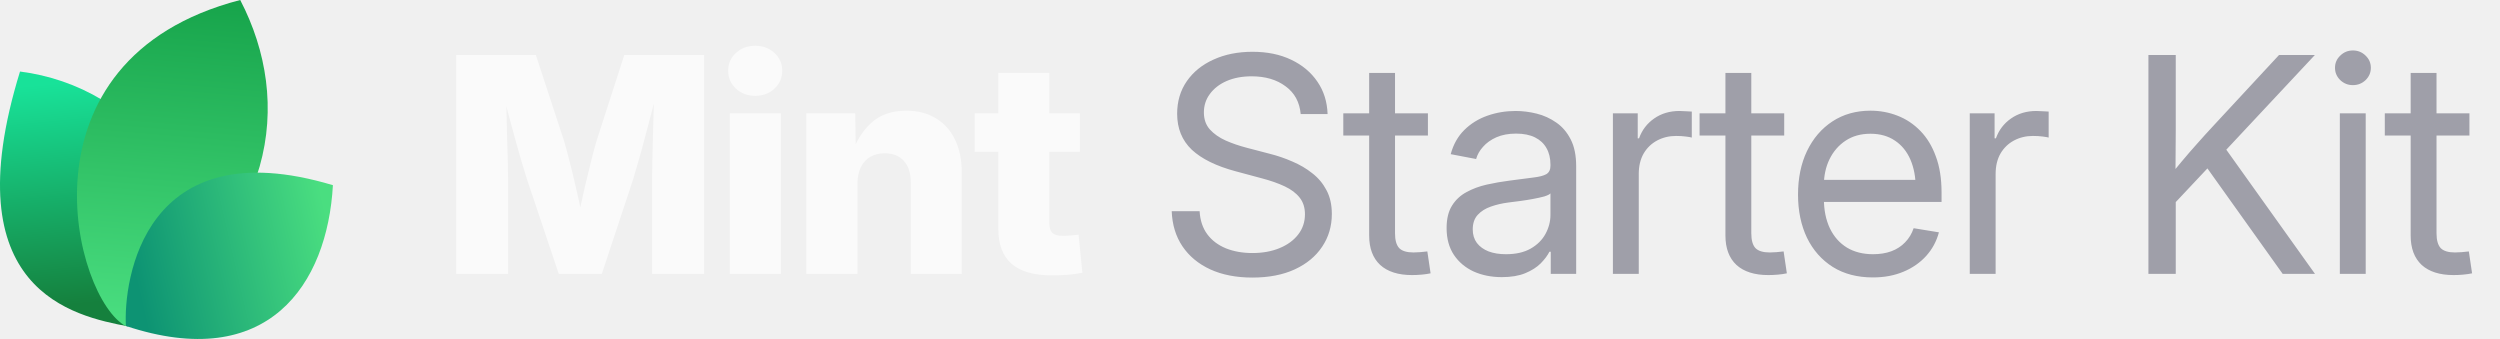
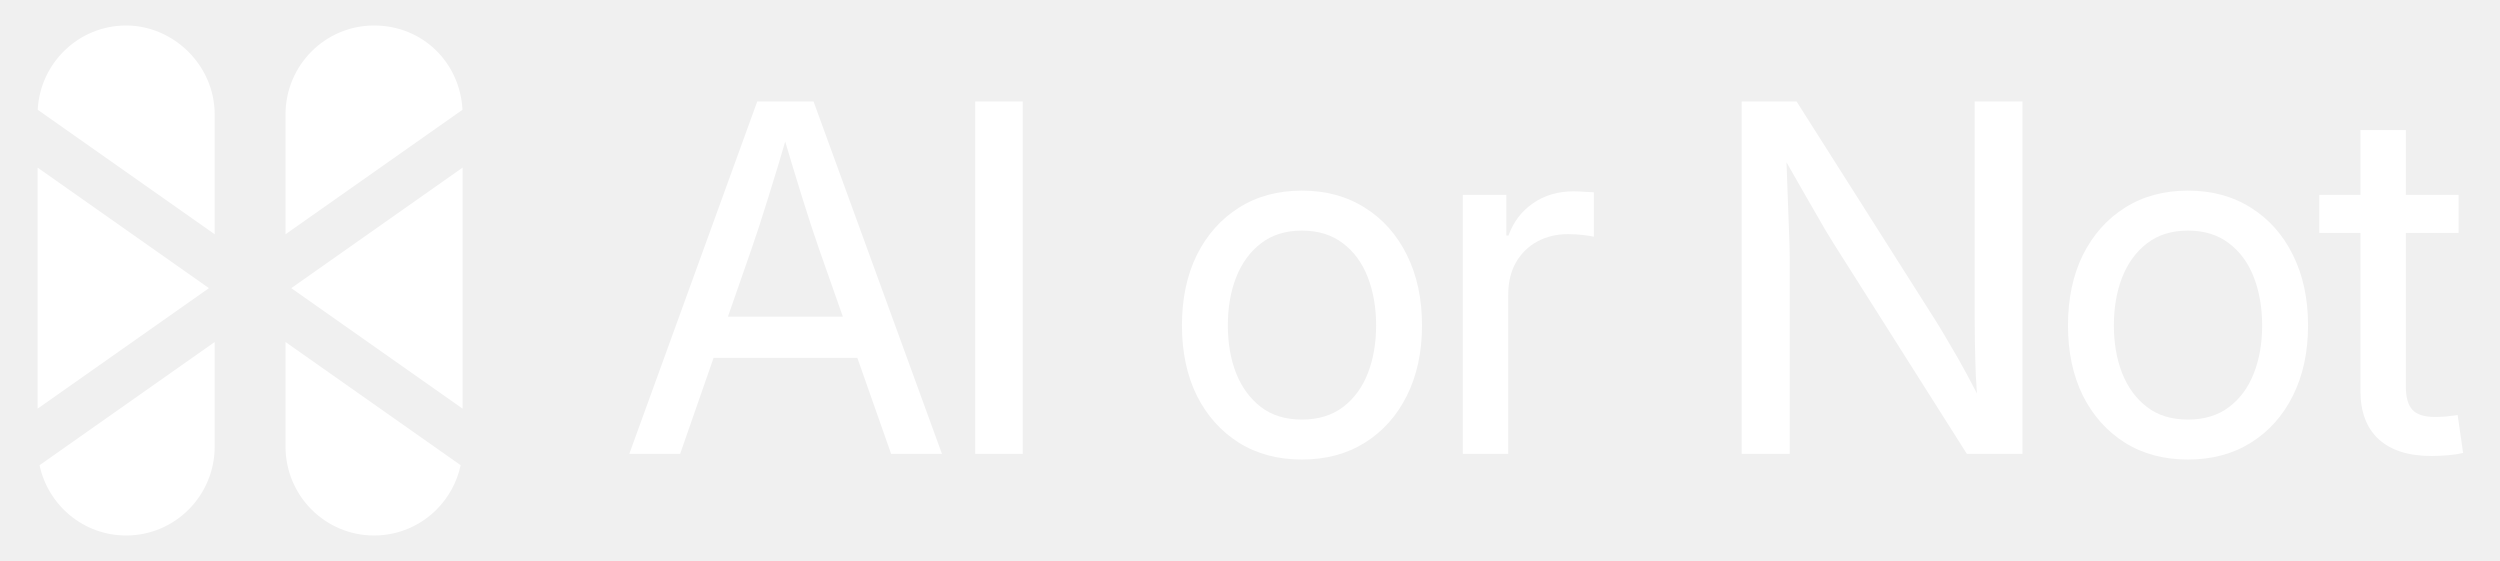
- <svg xmlns="http://www.w3.org/2000/svg" width="177" height="24" viewBox="0 0 177 24" fill="none">
-   <path d="M9.061 23.108C5.268 22.377 -3.391 20.627 1.417 5.064C9.634 6.099 16.973 14.064 9.061 23.108Z" fill="url(#paint0_linear_17557_2145)" />
-   <path d="M8.919 23.094C5.276 21.222 0.784 4.209 17.007 0C20.757 7.193 19.621 16.545 8.919 23.094Z" fill="url(#paint1_linear_17557_2145)" />
-   <path d="M8.914 23.079C8.735 19.882 10.159 9.085 23.57 13.111C23.181 20.123 18.984 26.418 8.914 23.079Z" fill="url(#paint2_linear_17557_2145)" />
-   <path d="M32.301 19.392V3.894H37.938L39.925 9.948C40.036 10.315 40.164 10.787 40.31 11.362C40.462 11.938 40.611 12.552 40.757 13.204C40.91 13.855 41.048 14.483 41.173 15.086C41.305 15.682 41.412 16.192 41.495 16.615H40.695C40.771 16.192 40.871 15.682 40.996 15.086C41.128 14.49 41.267 13.866 41.412 13.214C41.565 12.562 41.714 11.948 41.86 11.373C42.005 10.79 42.133 10.315 42.244 9.948L44.2 3.894H49.848V19.392H46.166V12.704C46.166 12.357 46.173 11.917 46.187 11.383C46.2 10.849 46.214 10.27 46.228 9.646C46.249 9.022 46.266 8.391 46.28 7.753C46.301 7.115 46.311 6.519 46.311 5.964H46.623C46.485 6.561 46.332 7.181 46.166 7.826C45.999 8.471 45.833 9.102 45.666 9.719C45.507 10.336 45.351 10.901 45.198 11.414C45.053 11.928 44.928 12.357 44.824 12.704L42.608 19.392H39.561L37.314 12.704C37.203 12.357 37.072 11.928 36.919 11.414C36.773 10.901 36.614 10.34 36.441 9.729C36.274 9.112 36.104 8.481 35.931 7.836C35.764 7.192 35.608 6.567 35.463 5.964H35.827C35.834 6.512 35.844 7.105 35.858 7.743C35.872 8.374 35.886 9.005 35.9 9.636C35.92 10.26 35.938 10.839 35.952 11.373C35.965 11.907 35.972 12.351 35.972 12.704V19.392H32.301ZM51.668 19.392V8.024H55.288V19.392H51.668ZM53.468 6.786C52.927 6.786 52.473 6.616 52.105 6.276C51.738 5.93 51.554 5.507 51.554 5.007C51.554 4.508 51.738 4.088 52.105 3.749C52.473 3.409 52.927 3.239 53.468 3.239C54.009 3.239 54.463 3.409 54.83 3.749C55.198 4.082 55.382 4.501 55.382 5.007C55.382 5.507 55.198 5.93 54.83 6.276C54.463 6.616 54.009 6.786 53.468 6.786ZM60.708 13.027V19.392H57.088V8.024H60.551L60.593 10.967H60.281C60.593 10.024 61.061 9.268 61.685 8.7C62.309 8.124 63.138 7.836 64.171 7.836C64.975 7.836 65.672 8.017 66.262 8.377C66.851 8.731 67.302 9.234 67.614 9.885C67.933 10.537 68.092 11.307 68.092 12.194V19.392H64.483V12.912C64.483 12.26 64.32 11.754 63.994 11.394C63.675 11.033 63.221 10.853 62.632 10.853C62.25 10.853 61.914 10.936 61.623 11.102C61.332 11.269 61.106 11.515 60.947 11.841C60.787 12.16 60.708 12.555 60.708 13.027ZM76.456 8.024V10.749H69.008V8.024H76.456ZM70.683 5.163H74.292V15.783C74.292 16.102 74.361 16.334 74.5 16.48C74.646 16.625 74.899 16.698 75.259 16.698C75.405 16.698 75.596 16.688 75.831 16.667C76.074 16.646 76.251 16.629 76.362 16.615L76.632 19.309C76.313 19.378 75.963 19.427 75.582 19.455C75.207 19.482 74.836 19.496 74.469 19.496C73.2 19.496 72.25 19.222 71.619 18.674C70.995 18.127 70.683 17.308 70.683 16.22V5.163Z" fill="#FAFAFA" />
-   <path d="M88.667 19.652C87.523 19.652 86.528 19.458 85.682 19.07C84.843 18.681 84.188 18.137 83.716 17.437C83.245 16.736 82.992 15.908 82.957 14.951H84.933C84.968 15.596 85.148 16.14 85.474 16.584C85.8 17.021 86.24 17.354 86.795 17.582C87.35 17.804 87.974 17.915 88.667 17.915C89.388 17.915 90.026 17.801 90.581 17.572C91.143 17.343 91.583 17.024 91.902 16.615C92.228 16.199 92.391 15.717 92.391 15.169C92.391 14.698 92.266 14.306 92.017 13.994C91.767 13.675 91.413 13.408 90.956 13.193C90.498 12.978 89.954 12.787 89.323 12.621L87.502 12.132C86.123 11.765 85.082 11.255 84.382 10.603C83.689 9.944 83.342 9.095 83.342 8.055C83.342 7.174 83.571 6.404 84.028 5.746C84.486 5.087 85.117 4.577 85.921 4.217C86.726 3.849 87.645 3.666 88.678 3.666C89.718 3.666 90.63 3.853 91.413 4.227C92.204 4.602 92.824 5.122 93.275 5.787C93.726 6.446 93.965 7.209 93.993 8.076H92.089C92.013 7.23 91.656 6.574 91.018 6.11C90.387 5.638 89.586 5.403 88.615 5.403C87.95 5.403 87.36 5.513 86.847 5.735C86.341 5.957 85.946 6.262 85.661 6.651C85.377 7.032 85.235 7.469 85.235 7.961C85.235 8.447 85.377 8.849 85.661 9.168C85.946 9.48 86.317 9.74 86.774 9.948C87.232 10.149 87.724 10.319 88.251 10.457L89.884 10.884C90.439 11.023 90.977 11.206 91.496 11.435C92.023 11.657 92.495 11.934 92.911 12.267C93.334 12.593 93.67 12.995 93.92 13.474C94.17 13.945 94.294 14.504 94.294 15.149C94.294 16.015 94.066 16.788 93.608 17.468C93.157 18.148 92.512 18.681 91.673 19.07C90.834 19.458 89.832 19.652 88.667 19.652ZM101.097 8.024V9.594H95.106V8.024H101.097ZM96.937 5.163H98.767V16.521C98.767 17 98.865 17.347 99.059 17.562C99.26 17.77 99.6 17.874 100.078 17.874C100.21 17.874 100.366 17.867 100.546 17.853C100.733 17.832 100.903 17.815 101.056 17.801L101.285 19.351C101.097 19.392 100.886 19.423 100.65 19.444C100.414 19.465 100.189 19.475 99.974 19.475C98.996 19.475 98.244 19.236 97.717 18.758C97.197 18.272 96.937 17.579 96.937 16.677V5.163ZM106.33 19.621C105.595 19.621 104.932 19.489 104.343 19.226C103.754 18.955 103.285 18.564 102.939 18.05C102.592 17.53 102.419 16.896 102.419 16.147C102.419 15.495 102.547 14.965 102.804 14.556C103.06 14.146 103.403 13.828 103.833 13.599C104.263 13.363 104.742 13.186 105.269 13.068C105.796 12.95 106.333 12.857 106.881 12.787C107.574 12.69 108.132 12.617 108.555 12.569C108.978 12.52 109.287 12.441 109.481 12.33C109.675 12.212 109.772 12.014 109.772 11.737V11.654C109.772 11.203 109.679 10.815 109.492 10.489C109.311 10.163 109.041 9.91 108.68 9.729C108.32 9.549 107.872 9.459 107.338 9.459C106.805 9.459 106.34 9.546 105.945 9.719C105.556 9.892 105.241 10.118 104.998 10.395C104.755 10.665 104.593 10.953 104.509 11.258L102.71 10.915C102.897 10.222 103.22 9.65 103.677 9.199C104.135 8.748 104.679 8.412 105.31 8.19C105.941 7.968 106.607 7.857 107.307 7.857C107.8 7.857 108.295 7.92 108.795 8.044C109.301 8.169 109.765 8.381 110.188 8.679C110.611 8.97 110.951 9.369 111.208 9.875C111.464 10.374 111.593 11.005 111.593 11.768V19.392H109.793V17.822H109.7C109.568 18.085 109.363 18.359 109.086 18.643C108.809 18.921 108.444 19.153 107.994 19.34C107.543 19.527 106.988 19.621 106.33 19.621ZM106.621 17.998C107.321 17.998 107.904 17.867 108.368 17.603C108.84 17.333 109.19 16.986 109.419 16.563C109.654 16.133 109.772 15.682 109.772 15.211V13.692C109.703 13.769 109.554 13.841 109.325 13.911C109.096 13.973 108.829 14.032 108.524 14.088C108.226 14.143 107.921 14.192 107.609 14.233C107.304 14.275 107.033 14.309 106.798 14.337C106.354 14.393 105.938 14.49 105.549 14.628C105.168 14.76 104.86 14.954 104.624 15.211C104.388 15.467 104.27 15.811 104.27 16.241C104.27 16.615 104.367 16.934 104.561 17.198C104.762 17.461 105.04 17.662 105.393 17.801C105.747 17.933 106.156 17.998 106.621 17.998ZM114.193 19.392V8.024H115.951V9.792H116.045C116.253 9.209 116.61 8.741 117.116 8.388C117.622 8.034 118.219 7.857 118.905 7.857C119.058 7.857 119.217 7.864 119.384 7.878C119.55 7.885 119.682 7.892 119.779 7.899V9.74C119.716 9.719 119.578 9.695 119.363 9.667C119.155 9.639 118.922 9.625 118.666 9.625C118.174 9.625 117.726 9.733 117.324 9.948C116.922 10.163 116.603 10.471 116.367 10.874C116.138 11.276 116.024 11.758 116.024 12.319V19.392H114.193ZM126.322 8.024V9.594H120.33V8.024H126.322ZM122.161 5.163H123.992V16.521C123.992 17 124.089 17.347 124.283 17.562C124.484 17.77 124.824 17.874 125.302 17.874C125.434 17.874 125.59 17.867 125.77 17.853C125.958 17.832 126.127 17.815 126.28 17.801L126.509 19.351C126.322 19.392 126.11 19.423 125.874 19.444C125.639 19.465 125.413 19.475 125.198 19.475C124.221 19.475 123.468 19.236 122.941 18.758C122.421 18.272 122.161 17.579 122.161 16.677V5.163ZM132.604 19.642C131.502 19.642 130.555 19.396 129.765 18.903C128.974 18.404 128.364 17.714 127.934 16.834C127.511 15.946 127.3 14.927 127.3 13.775C127.3 12.611 127.511 11.584 127.934 10.697C128.364 9.802 128.964 9.102 129.734 8.596C130.51 8.089 131.408 7.836 132.428 7.836C133.1 7.836 133.738 7.954 134.341 8.19C134.952 8.426 135.489 8.783 135.954 9.261C136.425 9.74 136.793 10.343 137.056 11.071C137.327 11.792 137.462 12.645 137.462 13.63V14.296H128.433V12.735H136.463L135.631 13.297C135.631 12.541 135.506 11.876 135.257 11.3C135.007 10.725 134.643 10.277 134.165 9.958C133.686 9.632 133.107 9.469 132.428 9.469C131.748 9.469 131.162 9.632 130.67 9.958C130.177 10.284 129.796 10.725 129.526 11.279C129.262 11.827 129.13 12.441 129.13 13.12V14.046C129.13 14.864 129.273 15.572 129.557 16.168C129.841 16.757 130.243 17.211 130.763 17.53C131.283 17.842 131.901 17.998 132.615 17.998C133.093 17.998 133.523 17.929 133.905 17.79C134.293 17.645 134.619 17.433 134.882 17.156C135.153 16.879 135.354 16.546 135.486 16.157L137.275 16.449C137.108 17.08 136.81 17.634 136.38 18.113C135.95 18.591 135.413 18.966 134.768 19.236C134.123 19.507 133.402 19.642 132.604 19.642ZM139.459 19.392V8.024H141.217V9.792H141.311C141.519 9.209 141.876 8.741 142.382 8.388C142.888 8.034 143.485 7.857 144.171 7.857C144.324 7.857 144.483 7.864 144.649 7.878C144.816 7.885 144.948 7.892 145.045 7.899V9.74C144.982 9.719 144.844 9.695 144.629 9.667C144.421 9.639 144.188 9.625 143.932 9.625C143.439 9.625 142.992 9.733 142.59 9.948C142.188 10.163 141.869 10.471 141.633 10.874C141.404 11.276 141.29 11.758 141.29 12.319V19.392H139.459ZM153.429 14.961V12.715C153.783 12.257 154.136 11.82 154.49 11.404C154.844 10.981 155.204 10.565 155.572 10.156C155.939 9.74 156.314 9.327 156.695 8.918L161.355 3.894H163.893L157.277 10.967H157.184L153.429 14.961ZM152.108 19.392V3.894H154.043V9.241L154.022 12.559L154.043 13.505V19.392H152.108ZM161.615 19.392L155.967 11.477L157.173 9.969L163.903 19.392H161.615ZM165.661 19.392V8.024H167.492V19.392H165.661ZM166.587 6.027C166.24 6.027 165.942 5.909 165.692 5.673C165.443 5.43 165.318 5.139 165.318 4.799C165.318 4.459 165.443 4.172 165.692 3.936C165.942 3.693 166.24 3.572 166.587 3.572C166.934 3.572 167.232 3.693 167.482 3.936C167.731 4.172 167.856 4.459 167.856 4.799C167.856 5.139 167.731 5.43 167.482 5.673C167.232 5.909 166.934 6.027 166.587 6.027ZM174.836 8.024V9.594H168.844V8.024H174.836ZM170.675 5.163H172.506V16.521C172.506 17 172.603 17.347 172.797 17.562C172.998 17.77 173.338 17.874 173.816 17.874C173.948 17.874 174.104 17.867 174.284 17.853C174.472 17.832 174.641 17.815 174.794 17.801L175.023 19.351C174.836 19.392 174.624 19.423 174.388 19.444C174.153 19.465 173.927 19.475 173.712 19.475C172.735 19.475 171.982 19.236 171.455 18.758C170.935 18.272 170.675 17.579 170.675 16.677V5.163Z" fill="#9F9FA9" />
-   <defs>
-     <linearGradient id="paint0_linear_17557_2145" x1="3.776" y1="5.916" x2="5.232" y2="21.559" gradientUnits="userSpaceOnUse">
-       <stop stop-color="#18E299" />
-       <stop offset="1" stop-color="#15803D" />
-     </linearGradient>
-     <linearGradient id="paint1_linear_17557_2145" x1="12.171" y1="-0.718" x2="10.19" y2="22.983" gradientUnits="userSpaceOnUse">
-       <stop stop-color="#16A34A" />
-       <stop offset="1" stop-color="#4ADE80" />
-     </linearGradient>
-     <linearGradient id="paint2_linear_17557_2145" x1="23.133" y1="15.353" x2="9.338" y2="18.52" gradientUnits="userSpaceOnUse">
-       <stop stop-color="#4ADE80" />
-       <stop offset="1" stop-color="#0D9373" />
-     </linearGradient>
-   </defs>
+ <svg xmlns="http://www.w3.org/2000/svg" width="2451" height="550" viewBox="0 0 2451 550" fill="none">
+   <path d="M36.861 164.328L204.839 282.494L36.861 400.646V164.328Z" fill="white" />
+   <path d="M210.472 112.209V229.664L36.977 107.623C39.356 61.589 77.254 25 123.666 25C170.078 25 210.472 64.044 210.472 112.209Z" fill="white" />
+   <path d="M38.777 456.085L210.472 335.31V437.791C210.472 461.873 200.75 483.682 185.048 499.457C169.345 515.233 147.638 525 123.666 525C81.974 525 47.149 495.465 38.777 456.085Z" fill="white" />
+   <path d="M453.412 107.623L279.916 229.664V112.209C279.916 64.044 318.78 25 366.722 25C414.664 25 451.033 61.589 453.412 107.623Z" fill="white" />
+   <path d="M279.916 335.31L451.611 456.085C448.049 472.83 439.716 487.791 428.103 499.457C412.401 515.233 390.693 525 366.722 525C318.78 525 279.916 485.956 279.916 437.791V335.31Z" fill="white" />
+   <path d="M453.528 164.328V400.646L285.549 282.494L453.528 164.328Z" fill="white" />
+   <path d="M616.958 444.967L742.404 99.468H797.591L923.501 444.967H873.647L802.924 243.928C797.977 229.707 792.49 212.934 786.461 193.611C780.432 174.288 773.089 150.018 764.432 120.801H775.099C766.597 150.172 759.254 174.597 753.07 194.075C747.042 213.552 741.631 230.17 736.839 243.928L666.812 444.967H616.958ZM682.579 350.824V310.477H858.111V350.824H682.579Z" fill="white" />
+   <path d="M1002.7 99.468V444.967H956.093V99.468H1002.7Z" fill="white" />
+   <path d="M1276.34 450.532C1252.85 450.532 1232.29 445.044 1214.67 434.068C1197.04 422.938 1183.28 407.557 1173.39 387.925C1163.65 368.138 1158.78 345.182 1158.78 319.057C1158.78 292.777 1163.65 269.744 1173.39 249.957C1183.28 230.17 1197.04 214.712 1214.67 203.582C1232.29 192.451 1252.85 186.886 1276.34 186.886C1299.84 186.886 1320.4 192.451 1338.02 203.582C1355.8 214.712 1369.56 230.17 1379.3 249.957C1389.19 269.744 1394.14 292.777 1394.14 319.057C1394.14 345.182 1389.19 368.138 1379.3 387.925C1369.56 407.557 1355.8 422.938 1338.02 434.068C1320.4 445.044 1299.84 450.532 1276.34 450.532ZM1276.34 411.344C1292.42 411.344 1305.87 407.248 1316.69 399.055C1327.51 390.862 1335.63 379.809 1341.04 365.896C1346.45 351.983 1349.15 336.37 1349.15 319.057C1349.15 301.743 1346.45 286.053 1341.04 271.986C1335.63 257.918 1327.51 246.788 1316.69 238.595C1305.87 230.248 1292.42 226.074 1276.34 226.074C1260.42 226.074 1247.05 230.248 1236.23 238.595C1225.56 246.788 1217.45 257.918 1211.88 271.986C1206.47 285.898 1203.77 301.589 1203.77 319.057C1203.77 336.37 1206.47 351.983 1211.88 365.896C1217.45 379.809 1225.56 390.862 1236.23 399.055C1246.9 407.248 1260.27 411.344 1276.34 411.344Z" fill="white" />
+   <path d="M1434.15 444.967V191.06H1476.82V230.943H1478.9C1483.7 217.649 1491.66 207.137 1502.79 199.408C1514.07 191.524 1527.37 187.582 1542.67 187.582C1546.07 187.582 1549.63 187.737 1553.34 188.046C1557.2 188.2 1560.29 188.355 1562.61 188.51V232.103C1561.07 231.639 1557.82 231.098 1552.87 230.479C1547.93 229.861 1542.67 229.552 1537.11 229.552C1526.13 229.552 1516.16 231.948 1507.19 236.74C1498.38 241.532 1491.43 248.334 1486.32 257.145C1481.22 265.957 1478.67 276.623 1478.67 289.145V444.967H1434.15Z" fill="white" />
+   <path d="M1707.56 444.967V99.468H1761.36L1898.63 315.811C1902.19 321.53 1906.51 328.796 1911.62 337.607C1916.87 346.264 1922.36 355.925 1928.08 366.592C1933.95 377.258 1939.67 388.466 1945.24 400.214L1939.67 403.692C1938.59 392.253 1937.74 380.582 1937.12 368.679C1936.66 356.621 1936.35 345.336 1936.19 334.825C1936.04 324.313 1935.96 315.811 1935.96 309.318V99.468H1982.8V444.967H1928.31L1806.11 252.044C1801.01 244.16 1795.52 235.349 1789.65 225.61C1783.93 215.717 1777.28 204.2 1769.71 191.06C1762.29 177.92 1753.48 162.462 1743.27 144.685L1750.69 140.511C1751.47 157.979 1752.08 173.979 1752.55 188.51C1753.17 202.886 1753.63 215.485 1753.94 226.306C1754.4 236.972 1754.63 245.474 1754.63 251.812V444.967H1707.56Z" fill="white" />
+   <path d="M2145.01 450.532C2121.52 450.532 2100.96 445.044 2083.34 434.068C2065.71 422.938 2051.95 407.557 2042.06 387.925C2032.32 368.138 2027.45 345.182 2027.45 319.057C2027.45 292.777 2032.32 269.744 2042.06 249.957C2051.95 230.17 2065.71 214.712 2083.34 203.582C2100.96 192.451 2121.52 186.886 2145.01 186.886C2168.51 186.886 2189.07 192.451 2206.69 203.582C2224.47 214.712 2238.23 230.17 2247.97 249.957C2257.86 269.744 2262.81 292.777 2262.81 319.057C2262.81 345.182 2257.86 368.138 2247.97 387.925C2238.23 407.557 2224.47 422.938 2206.69 434.068C2189.07 445.044 2168.51 450.532 2145.01 450.532ZM2145.01 411.344C2161.09 411.344 2174.54 407.248 2185.36 399.055C2196.18 390.862 2204.3 379.809 2209.71 365.896C2215.12 351.983 2217.82 336.37 2217.82 319.057C2217.82 301.743 2215.12 286.053 2209.71 271.986C2204.3 257.918 2196.18 246.788 2185.36 238.595C2174.54 230.248 2161.09 226.074 2145.01 226.074C2129.09 226.074 2115.72 230.248 2104.9 238.595C2094.23 246.788 2086.12 257.918 2080.55 271.986C2075.14 285.898 2072.44 301.589 2072.44 319.057C2072.44 336.37 2075.14 351.983 2080.55 365.896C2086.12 379.809 2094.23 390.862 2104.9 399.055C2115.57 407.248 2128.94 411.344 2145.01 411.344Z" fill="white" />
+   <path d="M2410.41 191.06V228.393H2273.84V191.06H2410.41ZM2314.18 127.526H2358.7V379.113C2358.7 389.625 2360.87 397.2 2365.2 401.837C2369.53 406.475 2376.87 408.794 2387.23 408.794C2390.32 408.794 2393.95 408.639 2398.12 408.33C2402.3 407.866 2406.08 407.402 2409.49 406.939L2414.82 444.039C2410.34 445.121 2405.31 445.894 2399.75 446.358C2394.34 446.822 2389 447.053 2383.75 447.053C2361.33 447.053 2344.1 441.566 2332.04 430.59C2320.14 419.615 2314.18 403.847 2314.18 383.287V127.526Z" fill="white" />
</svg>
